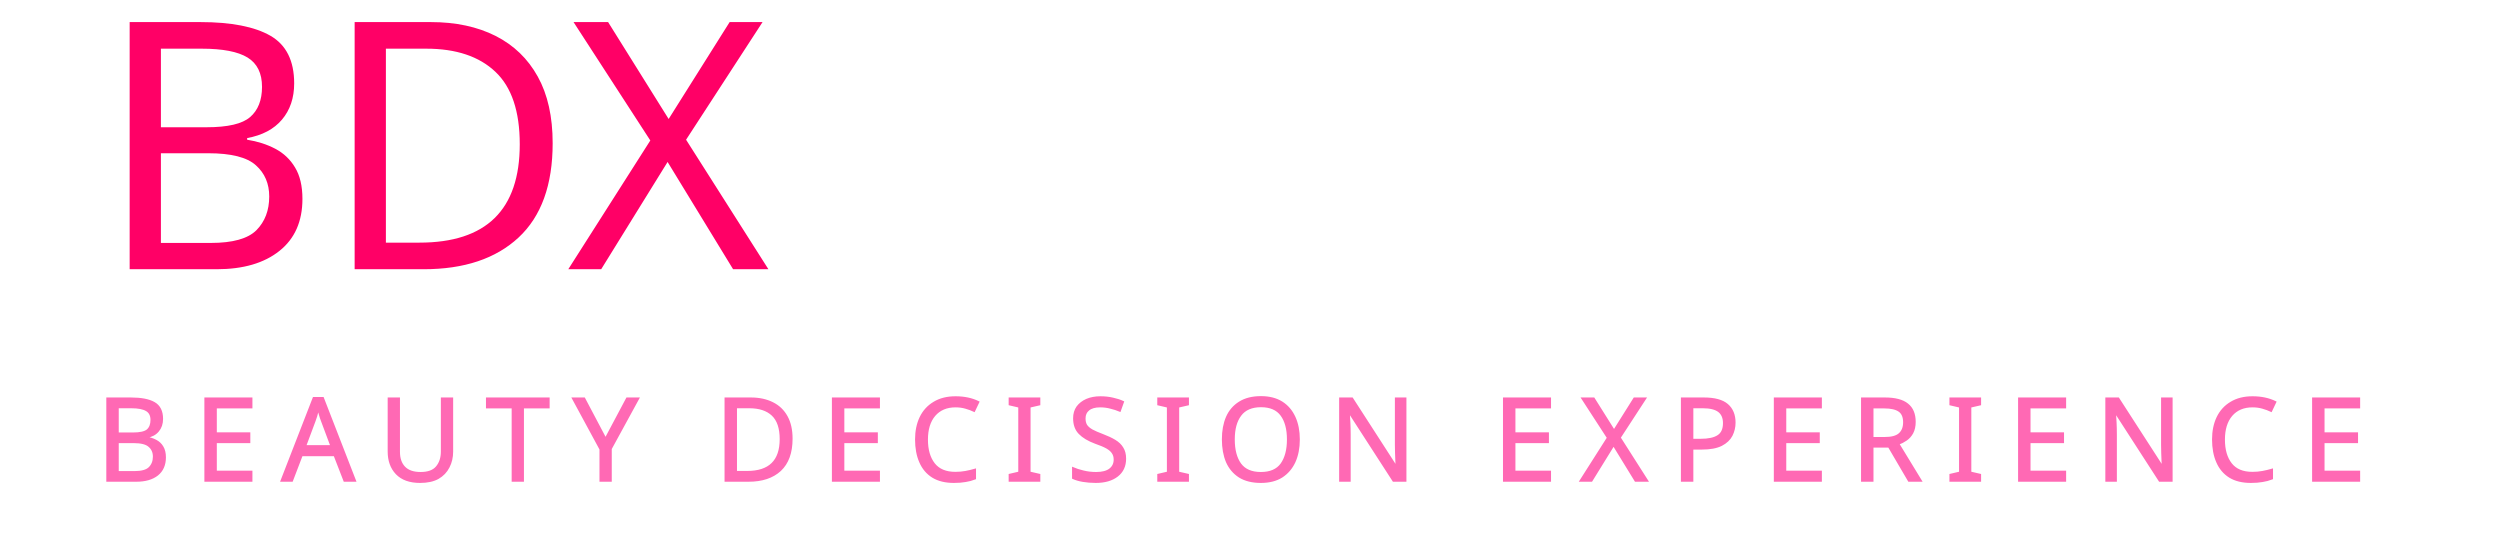
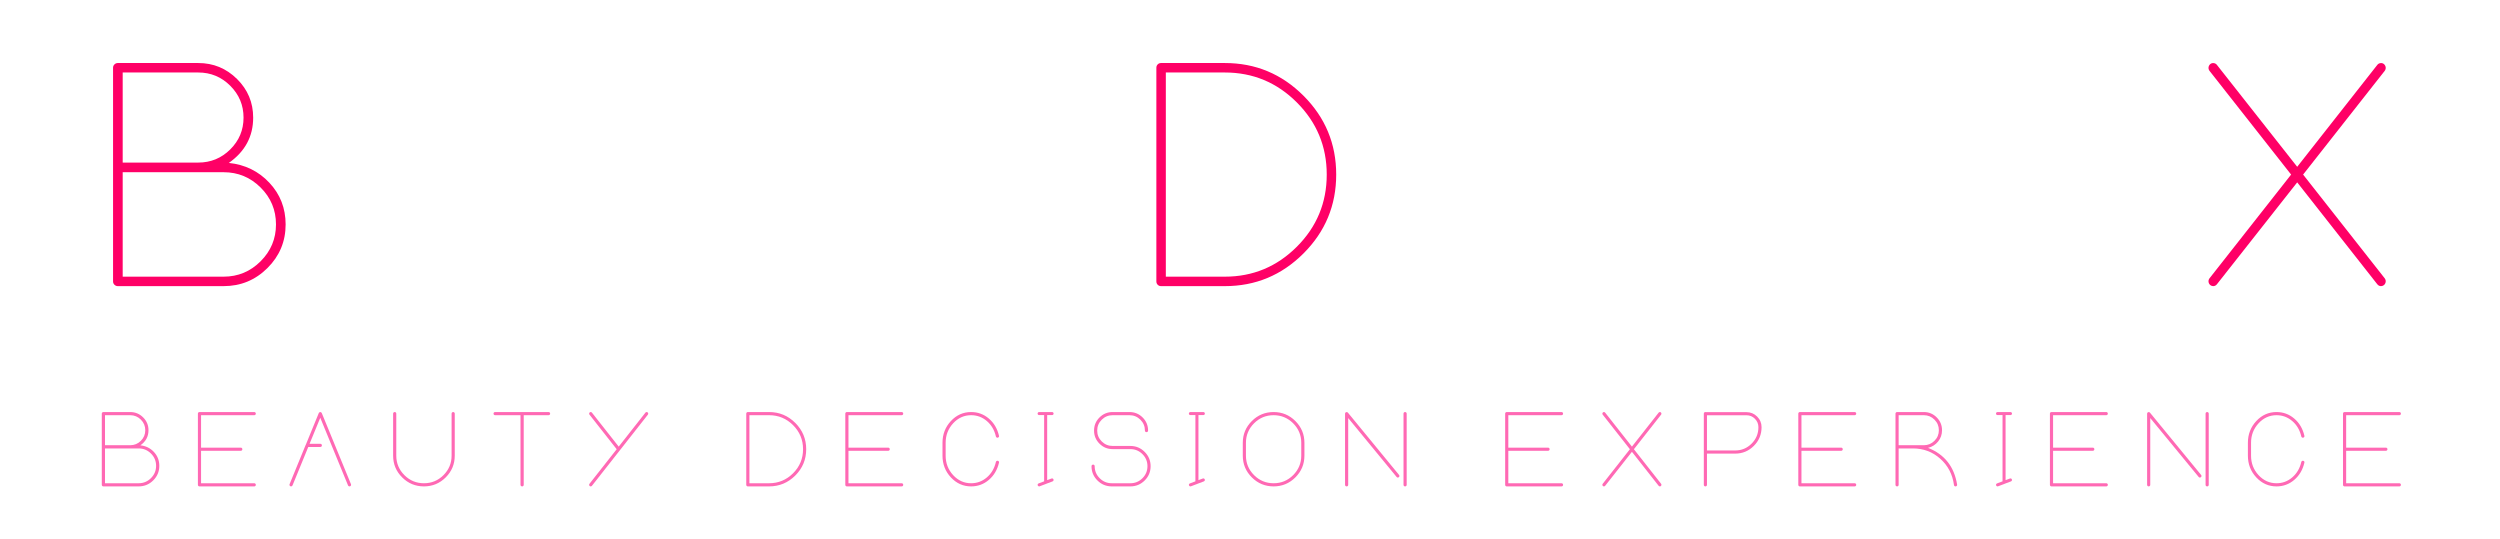
<svg xmlns="http://www.w3.org/2000/svg" viewBox="0 0 260 56">
-   <text x="10" y="28" font-family="'116angmuburi', sans-serif" font-size="36" fill="#FF0066" textLength="240" lengthAdjust="spacing">BDX</text>
-   <text x="10" y="50" font-family="'116angmuburi', sans-serif" font-size="12" fill="#FF69B4" letter-spacing="2.4" textLength="240" lengthAdjust="spacing" stroke="#FF69B4" stroke-width="0.2">BEAUTY DECISION EXPERIENCE</text>
+   <g>
+     <path d="M785 629Q929 614 1025.0 511.5Q1121 409 1121 265Q1121 114 1013.5 7.0Q906 -100 754 -100H128Q117 -100 108.5 -92.0Q100 -84 100 -72V602V1192Q100 1204 108.5 1212.0Q117 1220 128 1220H604Q738 1220 833.5 1125.5Q929 1031 929 897Q929 730 785 629ZM157 1164V631H604Q715 631 793.5 709.0Q872 787 872 897Q872 1007 793.5 1085.5Q715 1164 604 1164ZM754 -44Q882 -44 973.0 47.0Q1064 138 1064 265Q1064 393 973.0 483.5Q882 574 754 574H604H157V-44Z" transform="translate(10,28) scale(0.017578,-0.017578)" fill="#FF0066" />
+     <path d="M505 1220Q777 1220 970.5 1026.5Q1164 833 1164 560Q1164 287 970.5 93.5Q777 -100 505 -100H128Q116 -100 108.0 -92.0Q100 -84 100 -72V1192Q100 1204 108.0 1212.0Q116 1220 128 1220ZM505 -44Q754 -44 931.0 133.0Q1108 310 1108 560Q1108 810 931.0 987.0Q754 1164 505 1164H156V-44Z" transform="translate(118.5039,28) scale(0.017578,-0.017578)" fill="#FF0066" />
+     <path d="M1138 1214Q1147 1206 1148.5 1195.0Q1150 1184 1143 1174L660 560L1143 -54Q1150 -64 1148.5 -75.0Q1147 -86 1138 -94Q1130 -100 1121 -100Q1108 -100 1099 -89L625 514L150 -89Q141 -100 128 -100Q119 -100 111 -94Q102 -86 100.5 -75.0Q99 -64 106 -54L589 560L106 1174Q99 1184 100.5 1195.0Q102 1206 111 1214Q120 1221 131.5 1219.5Q143 1218 150 1209L625 606L1099 1209Q1106 1218 1117.5 1219.5Q1129 1221 1138 1214Z" transform="translate(227.9219,28) scale(0.017578,-0.017578)" fill="#FF0066" />
+   </g>
+   <g>
+     <path d="M785 629Q929 614 1025.0 511.5Q1121 409 1121 265Q1121 114 1013.5 7.0Q906 -100 754 -100H128Q117 -100 108.5 -92.0Q100 -84 100 -72V602V1192Q100 1204 108.5 1212.0Q117 1220 128 1220H604Q738 1220 833.5 1125.5Q929 1031 929 897Q929 730 785 629ZM157 1164V631H604Q715 631 793.5 709.0Q872 787 872 897Q872 1007 793.5 1085.5Q715 1164 604 1164ZM754 -44Q882 -44 973.0 47.0Q1064 138 1064 265Q1064 393 973.0 483.5Q882 574 754 574H604H157V-44Z" transform="translate(10,50) scale(0.005859,-0.005859)" fill="#FF69B4" stroke="#FF69B4" stroke-width="0.2" />
+     <path d="M1100 1164H156V588H861Q873 588 881.0 580.0Q889 572 889 560Q889 548 881.0 540.0Q873 532 861 532H156V-44H1100Q1112 -44 1120.0 -52.0Q1128 -60 1128 -72Q1128 -84 1120.0 -92.0Q1112 -100 1100 -100H128Q116 -100 108.0 -92.0Q100 -84 100 -72V1192Q100 1204 108.0 1212.0Q116 1220 128 1220H1100Q1112 1220 1120.0 1212.0Q1128 1204 1128 1192Q1128 1180 1120.0 1172.0Q1112 1164 1100 1164Z" transform="translate(19.9961,50) scale(0.005859,-0.005859)" fill="#FF69B4" stroke="#FF69B4" stroke-width="0.2" />
+     <path d="M573 1203 1092 -61Q1096 -72 1091.5 -82.5Q1087 -93 1076 -98Q1065 -102 1055.0 -97.5Q1045 -93 1040 -83L547 1118L357 656H548Q560 656 568.0 648.0Q576 640 576 628Q576 616 568.0 608.0Q560 600 548 600H334L54 -83Q45 -100 28 -100Q23 -100 18 -98Q7 -93 2.5 -82.5Q-2 -72 2 -61L289 639Q289 639 290 639Q290 639 290 639L521 1203Q530 1220 547 1220Q564 1220 573 1203Z" transform="translate(30.1035,50) scale(0.005859,-0.005859)" fill="#FF69B4" stroke="#FF69B4" stroke-width="0.2" />
+     <path d="M1166 1220Q1177 1220 1185.5 1212.0Q1194 1204 1194 1192V446Q1194 220 1033.5 60.0Q873 -100 647 -100Q421 -100 260.5 60.0Q100 220 100 446V1192Q100 1204 108.5 1212.0Q117 1220 128 1220Q140 1220 148.0 1212.0Q156 1204 156 1192V446Q156 244 300.0 100.0Q444 -44 647 -44Q850 -44 994.0 100.0Q1138 244 1138 446V1192Q1138 1204 1146.0 1212.0Q1154 1220 1166 1220Z" transform="translate(40.2988,50) scale(0.005859,-0.005859)" fill="#FF69B4" stroke="#FF69B4" stroke-width="0.2" />
+     <path d="M1077 1220Q1089 1220 1097.0 1212.0Q1105 1204 1105 1192Q1105 1180 1097.0 1172.0Q1089 1164 1077 1164H636V-72Q636 -84 627.5 -92.0Q619 -100 608 -100Q596 -100 587.5 -92.0Q579 -84 579 -72V1164H128Q116 1164 108.0 1172.0Q100 1180 100 1192Q100 1204 108.0 1212.0Q116 1220 128 1220Z" transform="translate(50.7402,50) scale(0.005859,-0.005859)" fill="#FF69B4" stroke="#FF69B4" stroke-width="0.2" />
+     <path d="M1099 1209Q1106 1218 1117.5 1219.5Q1129 1221 1138 1214Q1147 1206 1148.5 1195.0Q1150 1184 1143 1174L150 -89Q141 -100 128 -100Q119 -100 111 -94Q102 -86 100.5 -75.0Q99 -64 106 -54L589 560L106 1174Q99 1184 100.5 1195.0Q102 1206 111 1214Q120 1221 131.5 1219.5Q143 1218 150 1209L625 606Z" transform="translate(60.6836,50) scale(0.005859,-0.005859)" fill="#FF69B4" stroke="#FF69B4" stroke-width="0.2" />
+     <path d="M505 1220Q777 1220 970.5 1026.5Q1164 833 1164 560Q1164 287 970.5 93.5Q777 -100 505 -100H128Q116 -100 108.0 -92.0Q100 -84 100 -72V1192Q100 1204 108.0 1212.0Q116 1220 128 1220ZM505 -44Q754 -44 931.0 133.0Q1108 310 1108 560Q1108 810 931.0 987.0Q754 1164 505 1164H156V-44Z" transform="translate(77.0254,50) scale(0.005859,-0.005859)" fill="#FF69B4" stroke="#FF69B4" stroke-width="0.2" />
+     <path d="M1100 1164H156V588H861Q873 588 881.0 580.0Q889 572 889 560Q889 548 881.0 540.0Q873 532 861 532H156V-44H1100Q1112 -44 1120.0 -52.0Q1128 -60 1128 -72Q1128 -84 1120.0 -92.0Q1112 -100 1100 -100H128Q116 -100 108.0 -92.0Q100 -84 100 -72V1192Q100 1204 108.0 1212.0Q116 1220 128 1220H1100Q1112 1220 1120.0 1212.0Q1128 1204 1128 1192Q1128 1180 1120.0 1172.0Q1112 1164 1100 1164Z" transform="translate(87.3262,50) scale(0.005859,-0.005859)" fill="#FF69B4" stroke="#FF69B4" stroke-width="0.2" />
+     <path d="M608 1164Q422 1164 289.0 1020.0Q156 876 156 674V446Q156 244 289.0 100.0Q422 -44 608 -44Q766 -44 887.5 60.0Q1009 164 1048 334Q1051 345 1060.5 351.0Q1070 357 1082 355Q1093 352 1099.5 343.0Q1106 334 1103 322Q1059 132 923.0 16.0Q787 -100 608 -100Q398 -100 249.0 60.0Q100 220 100 446V674Q100 900 249.0 1060.0Q398 1220 608 1220Q787 1220 923.0 1104.0Q1059 988 1103 798Q1106 786 1099.5 777.0Q1093 768 1082 765Q1070 762 1060.5 768.5Q1051 775 1048 786Q1009 956 887.5 1060.0Q766 1164 608 1164Z" transform="translate(97.4336,50) scale(0.005859,-0.005859)" fill="#FF69B4" stroke="#FF69B4" stroke-width="0.2" />
+     <path d="M127 1166Q116 1166 108.0 1173.5Q100 1181 100 1193Q100 1204 108.0 1212.0Q116 1220 127 1220H357Q368 1220 376.0 1212.0Q384 1204 384 1193Q384 1181 376.0 1173.5Q368 1166 357 1166H270V11L347 40Q358 44 368.0 39.5Q378 35 382 24Q386 13 381.5 3.5Q377 -6 366 -11L255 -53Q253 -54 251 -55L137 -98Q132 -100 127 -100Q111 -100 102 -82Q98 -72 102.5 -62.0Q107 -52 118 -47L216 -10V1166Z" transform="translate(107.3242,50) scale(0.005859,-0.005859)" fill="#FF69B4" stroke="#FF69B4" stroke-width="0.2" />
+     <path d="M460 -100Q311 -100 205.5 5.0Q100 110 100 259Q100 271 108.5 279.0Q117 287 128 287Q140 287 148.0 279.0Q156 271 156 259Q156 134 245.0 45.0Q334 -44 460 -44H789Q915 -44 1004.0 45.0Q1093 134 1093 259Q1093 384 1004.0 473.0Q915 562 789 562H475Q338 562 241.5 658.5Q145 755 145 891Q145 1027 241.5 1123.5Q338 1220 475 1220H774Q911 1220 1007.5 1123.5Q1104 1027 1104 891Q1104 879 1096.0 871.0Q1088 863 1076 863Q1064 863 1056.0 871.0Q1048 879 1048 891Q1048 1004 967.5 1084.0Q887 1164 774 1164H475Q362 1164 281.5 1084.0Q201 1004 201 891Q201 778 281.5 698.0Q362 618 475 618H789Q938 618 1043.5 512.5Q1149 407 1149 259Q1149 110 1043.5 5.0Q938 -100 789 -100Z" transform="translate(112.9316,50) scale(0.005859,-0.005859)" fill="#FF69B4" stroke="#FF69B4" stroke-width="0.2" />
+     <path d="M127 1166Q116 1166 108.0 1173.5Q100 1181 100 1193Q100 1204 108.0 1212.0Q116 1220 127 1220H357Q368 1220 376.0 1212.0Q384 1204 384 1193Q384 1181 376.0 1173.5Q368 1166 357 1166H270V11L347 40Q358 44 368.0 39.5Q378 35 382 24Q386 13 381.5 3.5Q377 -6 366 -11L255 -53Q253 -54 251 -55L137 -98Q132 -100 127 -100Q111 -100 102 -82Q98 -72 102.5 -62.0Q107 -52 118 -47L216 -10V1166Z" transform="translate(123.0566,50) scale(0.005859,-0.005859)" fill="#FF69B4" stroke="#FF69B4" stroke-width="0.2" />
+     <path d="M647 1220Q873 1220 1033.5 1060.0Q1194 900 1194 674V446Q1194 220 1033.5 60.0Q873 -100 647 -100Q421 -100 260.5 60.0Q100 220 100 446V674Q100 900 260.5 1060.0Q421 1220 647 1220ZM1138 446V674Q1138 876 994.0 1020.0Q850 1164 647 1164Q444 1164 300.0 1020.0Q156 876 156 674V446Q156 244 300.0 100.0Q444 -44 647 -44Q850 -44 994.0 100.0Q1138 244 1138 446Z" transform="translate(128.6641,50) scale(0.005859,-0.005859)" fill="#FF69B4" stroke="#FF69B4" stroke-width="0.2" />
+     <path d="M1166 1220Q1177 1220 1185.5 1212.0Q1194 1204 1194 1192V-72Q1194 -84 1185.5 -92.0Q1177 -100 1166 -100Q1154 -100 1146.0 -92.0Q1138 -84 1138 -72V1192Q1138 1204 1146.0 1212.0Q1154 1220 1166 1220ZM150 1210 1059 103Q1066 94 1065.0 82.5Q1064 71 1055 64Q1045 56 1034.0 57.0Q1023 58 1015 68L156 1113V-72Q156 -84 148.0 -92.0Q140 -100 128 -100Q117 -100 108.5 -92.0Q100 -84 100 -72V1192Q100 1210 119 1218Q137 1224 150 1210Z" transform="translate(139.2988,50) scale(0.005859,-0.005859)" fill="#FF69B4" stroke="#FF69B4" stroke-width="0.2" />
+     <path d="M1100 1164H156V588H861Q873 588 881.0 580.0Q889 572 889 560Q889 548 881.0 540.0Q873 532 861 532H156V-44H1100Q1112 -44 1120.0 -52.0Q1128 -60 1128 -72Q1128 -84 1120.0 -92.0Q1112 -100 1100 -100H128Q116 -100 108.0 -92.0Q100 -84 100 -72V1192Q100 1204 108.0 1212.0Q116 1220 128 1220H1100Q1112 1220 1120.0 1212.0Q1128 1204 1128 1192Q1128 1180 1120.0 1172.0Q1112 1164 1100 1164Z" transform="translate(155.9512,50) scale(0.005859,-0.005859)" fill="#FF69B4" stroke="#FF69B4" stroke-width="0.2" />
+     <path d="M1138 1214Q1147 1206 1148.5 1195.0Q1150 1184 1143 1174L660 560L1143 -54Q1150 -64 1148.5 -75.0Q1147 -86 1138 -94Q1130 -100 1121 -100Q1108 -100 1099 -89L625 514L150 -89Q141 -100 128 -100Q119 -100 111 -94Q102 -86 100.5 -75.0Q99 -64 106 -54L589 560L106 1174Q99 1184 100.5 1195.0Q102 1206 111 1214Q120 1221 131.5 1219.5Q143 1218 150 1209L625 606L1099 1209Q1106 1218 1117.5 1219.5Q1129 1221 1138 1214Z" transform="translate(166.0586,50) scale(0.005859,-0.005859)" fill="#FF69B4" stroke="#FF69B4" stroke-width="0.2" />
+     <path d="M858 1218Q968 1218 1046.5 1139.5Q1125 1061 1125 951Q1125 757 988.0 619.5Q851 482 657 482H156V-72Q156 -84 147.5 -92.0Q139 -100 128 -100Q116 -100 108.0 -92.0Q100 -84 100 -72V510V1190V1192Q100 1204 108.0 1212.0Q116 1220 128 1220Q132 1220 136 1218ZM657 538Q827 538 948.0 659.0Q1069 780 1069 951Q1069 1038 1007.0 1100.5Q945 1163 858 1163H156V538Z" transform="translate(176.6113,50) scale(0.005859,-0.005859)" fill="#FF69B4" stroke="#FF69B4" stroke-width="0.2" />
+     <path d="M1100 1164H156V588H861Q873 588 881.0 580.0Q889 572 889 560Q889 548 881.0 540.0Q873 532 861 532H156V-44H1100Q1112 -44 1120.0 -52.0Q1128 -60 1128 -72Q1128 -84 1120.0 -92.0Q1112 -100 1100 -100H128Q116 -100 108.0 -92.0Q100 -84 100 -72V1192Q100 1204 108.0 1212.0Q116 1220 128 1220H1100Q1112 1220 1120.0 1212.0Q1128 1204 1128 1192Q1128 1180 1120.0 1172.0Q1112 1164 1100 1164Z" transform="translate(186.4375,50) scale(0.005859,-0.005859)" fill="#FF69B4" stroke="#FF69B4" stroke-width="0.2" />
+     <path d="M678 584Q1116 412 1194 -69Q1195 -81 1188.0 -89.5Q1181 -98 1169 -100Q1167 -100 1166 -100Q1155 -100 1147.0 -93.0Q1139 -86 1138 -75Q1100 208 895.0 391.0Q690 574 410 574H156V-72Q156 -84 148.0 -92.0Q140 -100 128 -100Q117 -100 108.5 -92.0Q100 -84 100 -72V602V1192Q100 1204 108.5 1212.0Q117 1220 128 1220H603Q736 1220 831.0 1125.5Q926 1031 926 897Q926 783 856.5 697.0Q787 611 678 584ZM156 631H410H603Q713 631 791.5 709.0Q870 787 870 897Q870 1007 791.5 1085.5Q713 1164 603 1164H156Z" transform="translate(196.5449,50) scale(0.005859,-0.005859)" fill="#FF69B4" stroke="#FF69B4" stroke-width="0.2" />
+     <path d="M127 1166Q116 1166 108.0 1173.5Q100 1181 100 1193Q100 1204 108.0 1212.0Q116 1220 127 1220H357Q368 1220 376.0 1212.0Q384 1204 384 1193Q384 1181 376.0 1173.5Q368 1166 357 1166H270V11L347 40Q358 44 368.0 39.5Q378 35 382 24Q386 13 381.5 3.5Q377 -6 366 -11L255 -53Q253 -54 251 -55L137 -98Q132 -100 127 -100Q111 -100 102 -82Q98 -72 102.5 -62.0Q107 -52 118 -47L216 -10V1166Z" transform="translate(206.998,50) scale(0.005859,-0.005859)" fill="#FF69B4" stroke="#FF69B4" stroke-width="0.2" />
+     <path d="M1100 1164H156V588H861Q873 588 881.0 580.0Q889 572 889 560Q889 548 881.0 540.0Q873 532 861 532H156V-44H1100Q1112 -44 1120.0 -52.0Q1128 -60 1128 -72Q1128 -84 1120.0 -92.0Q1112 -100 1100 -100H128Q116 -100 108.0 -92.0Q100 -84 100 -72V1192Q100 1204 108.0 1212.0Q116 1220 128 1220H1100Q1112 1220 1120.0 1212.0Q1128 1204 1128 1192Q1128 1180 1120.0 1172.0Q1112 1164 1100 1164Z" transform="translate(212.6055,50) scale(0.005859,-0.005859)" fill="#FF69B4" stroke="#FF69B4" stroke-width="0.2" />
+     <path d="M1166 1220Q1177 1220 1185.5 1212.0Q1194 1204 1194 1192V-72Q1194 -84 1185.5 -92.0Q1177 -100 1166 -100Q1154 -100 1146.0 -92.0Q1138 -84 1138 -72V1192Q1138 1204 1146.0 1212.0Q1154 1220 1166 1220ZM150 1210 1059 103Q1066 94 1065.0 82.5Q1064 71 1055 64Q1045 56 1034.0 57.0Q1023 58 1015 68L156 1113V-72Q156 -84 148.0 -92.0Q140 -100 128 -100Q117 -100 108.5 -92.0Q100 -84 100 -72V1192Q100 1210 119 1218Q137 1224 150 1210Z" transform="translate(222.7129,50) scale(0.005859,-0.005859)" fill="#FF69B4" stroke="#FF69B4" stroke-width="0.2" />
+     <path d="M608 1164Q422 1164 289.0 1020.0Q156 876 156 674V446Q156 244 289.0 100.0Q422 -44 608 -44Q766 -44 887.5 60.0Q1009 164 1048 334Q1051 345 1060.5 351.0Q1070 357 1082 355Q1093 352 1099.5 343.0Q1106 334 1103 322Q1059 132 923.0 16.0Q787 -100 608 -100Q398 -100 249.0 60.0Q100 220 100 446V674Q100 900 249.0 1060.0Q398 1220 608 1220Q787 1220 923.0 1104.0Q1059 988 1103 798Q1106 786 1099.5 777.0Q1093 768 1082 765Q1070 762 1060.5 768.5Q1051 775 1048 786Q1009 956 887.5 1060.0Q766 1164 608 1164Z" transform="translate(233.1953,50) scale(0.005859,-0.005859)" fill="#FF69B4" stroke="#FF69B4" stroke-width="0.2" />
+     <path d="M1100 1164H156V588H861Q873 588 881.0 580.0Q889 572 889 560Q889 548 881.0 540.0Q873 532 861 532H156V-44H1100Q1112 -44 1120.0 -52.0Q1128 -60 1128 -72Q1128 -84 1120.0 -92.0Q1112 -100 1100 -100H128Q116 -100 108.0 -92.0Q100 -84 100 -72V1192Q100 1204 108.0 1212.0Q116 1220 128 1220H1100Q1112 1220 1120.0 1212.0Q1128 1204 1128 1192Q1128 1180 1120.0 1172.0Q1112 1164 1100 1164Z" transform="translate(243.0859,50) scale(0.005859,-0.005859)" fill="#FF69B4" stroke="#FF69B4" stroke-width="0.2" />
+   </g>
</svg>
